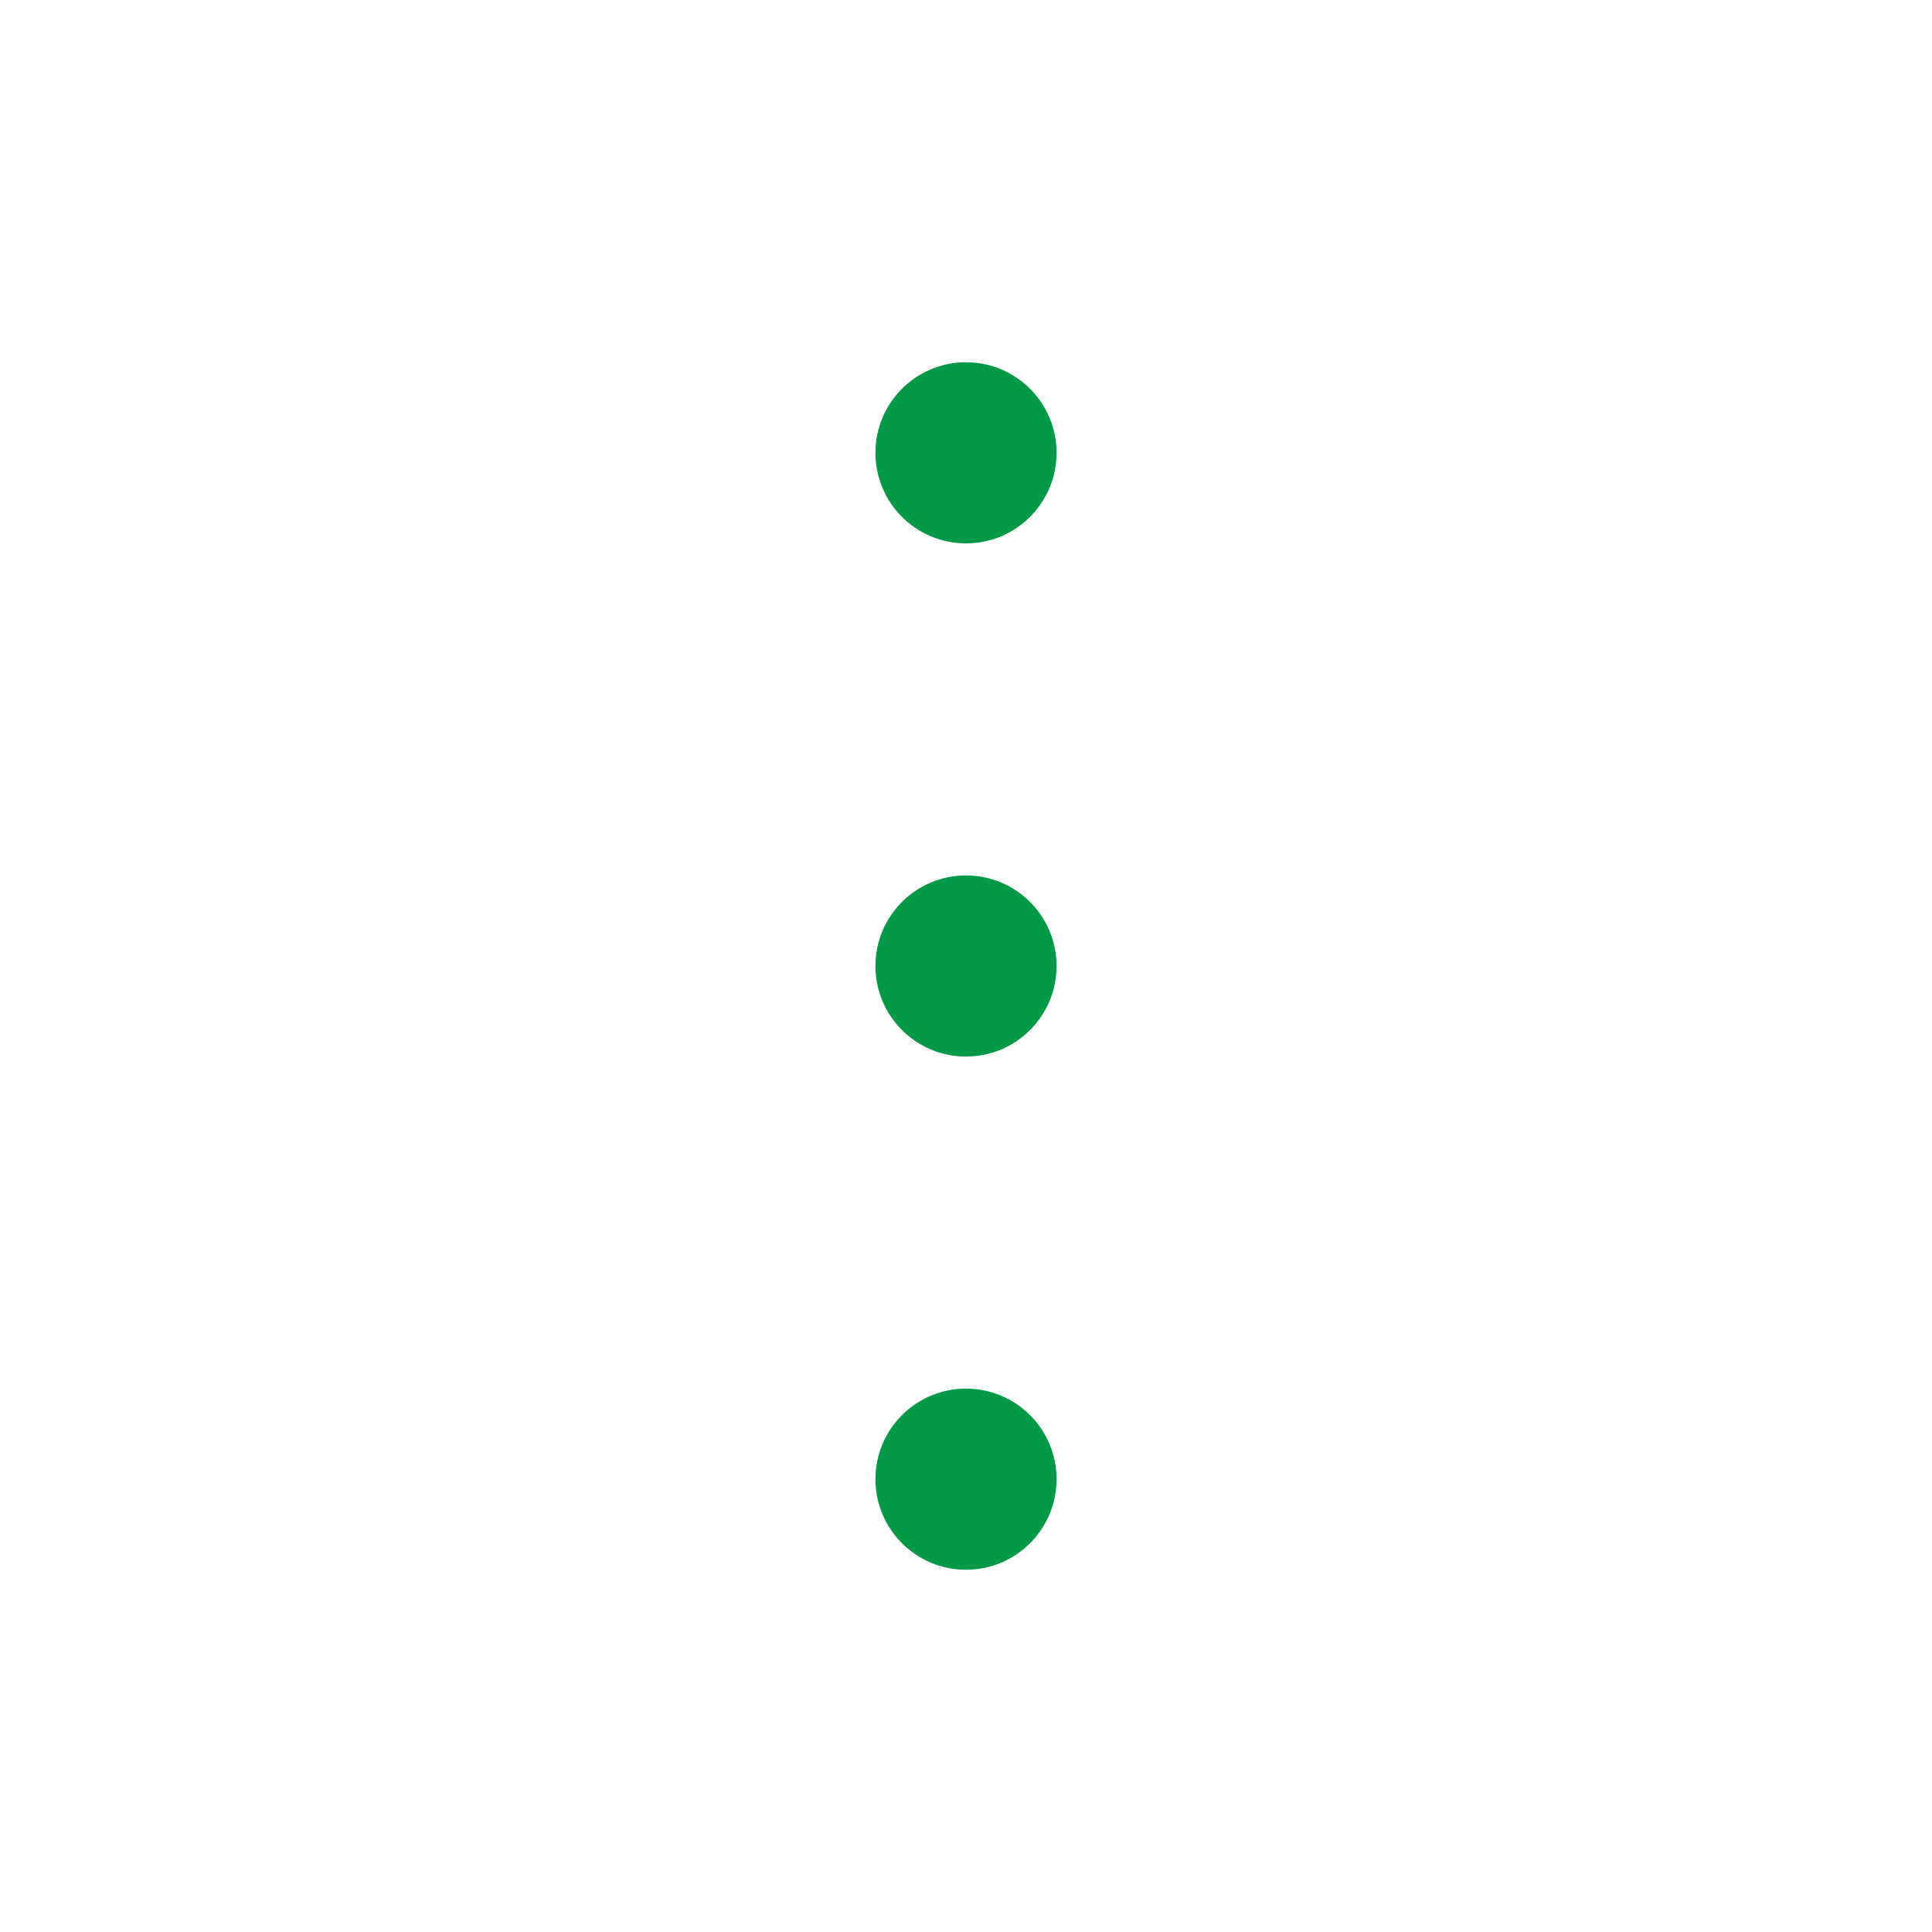
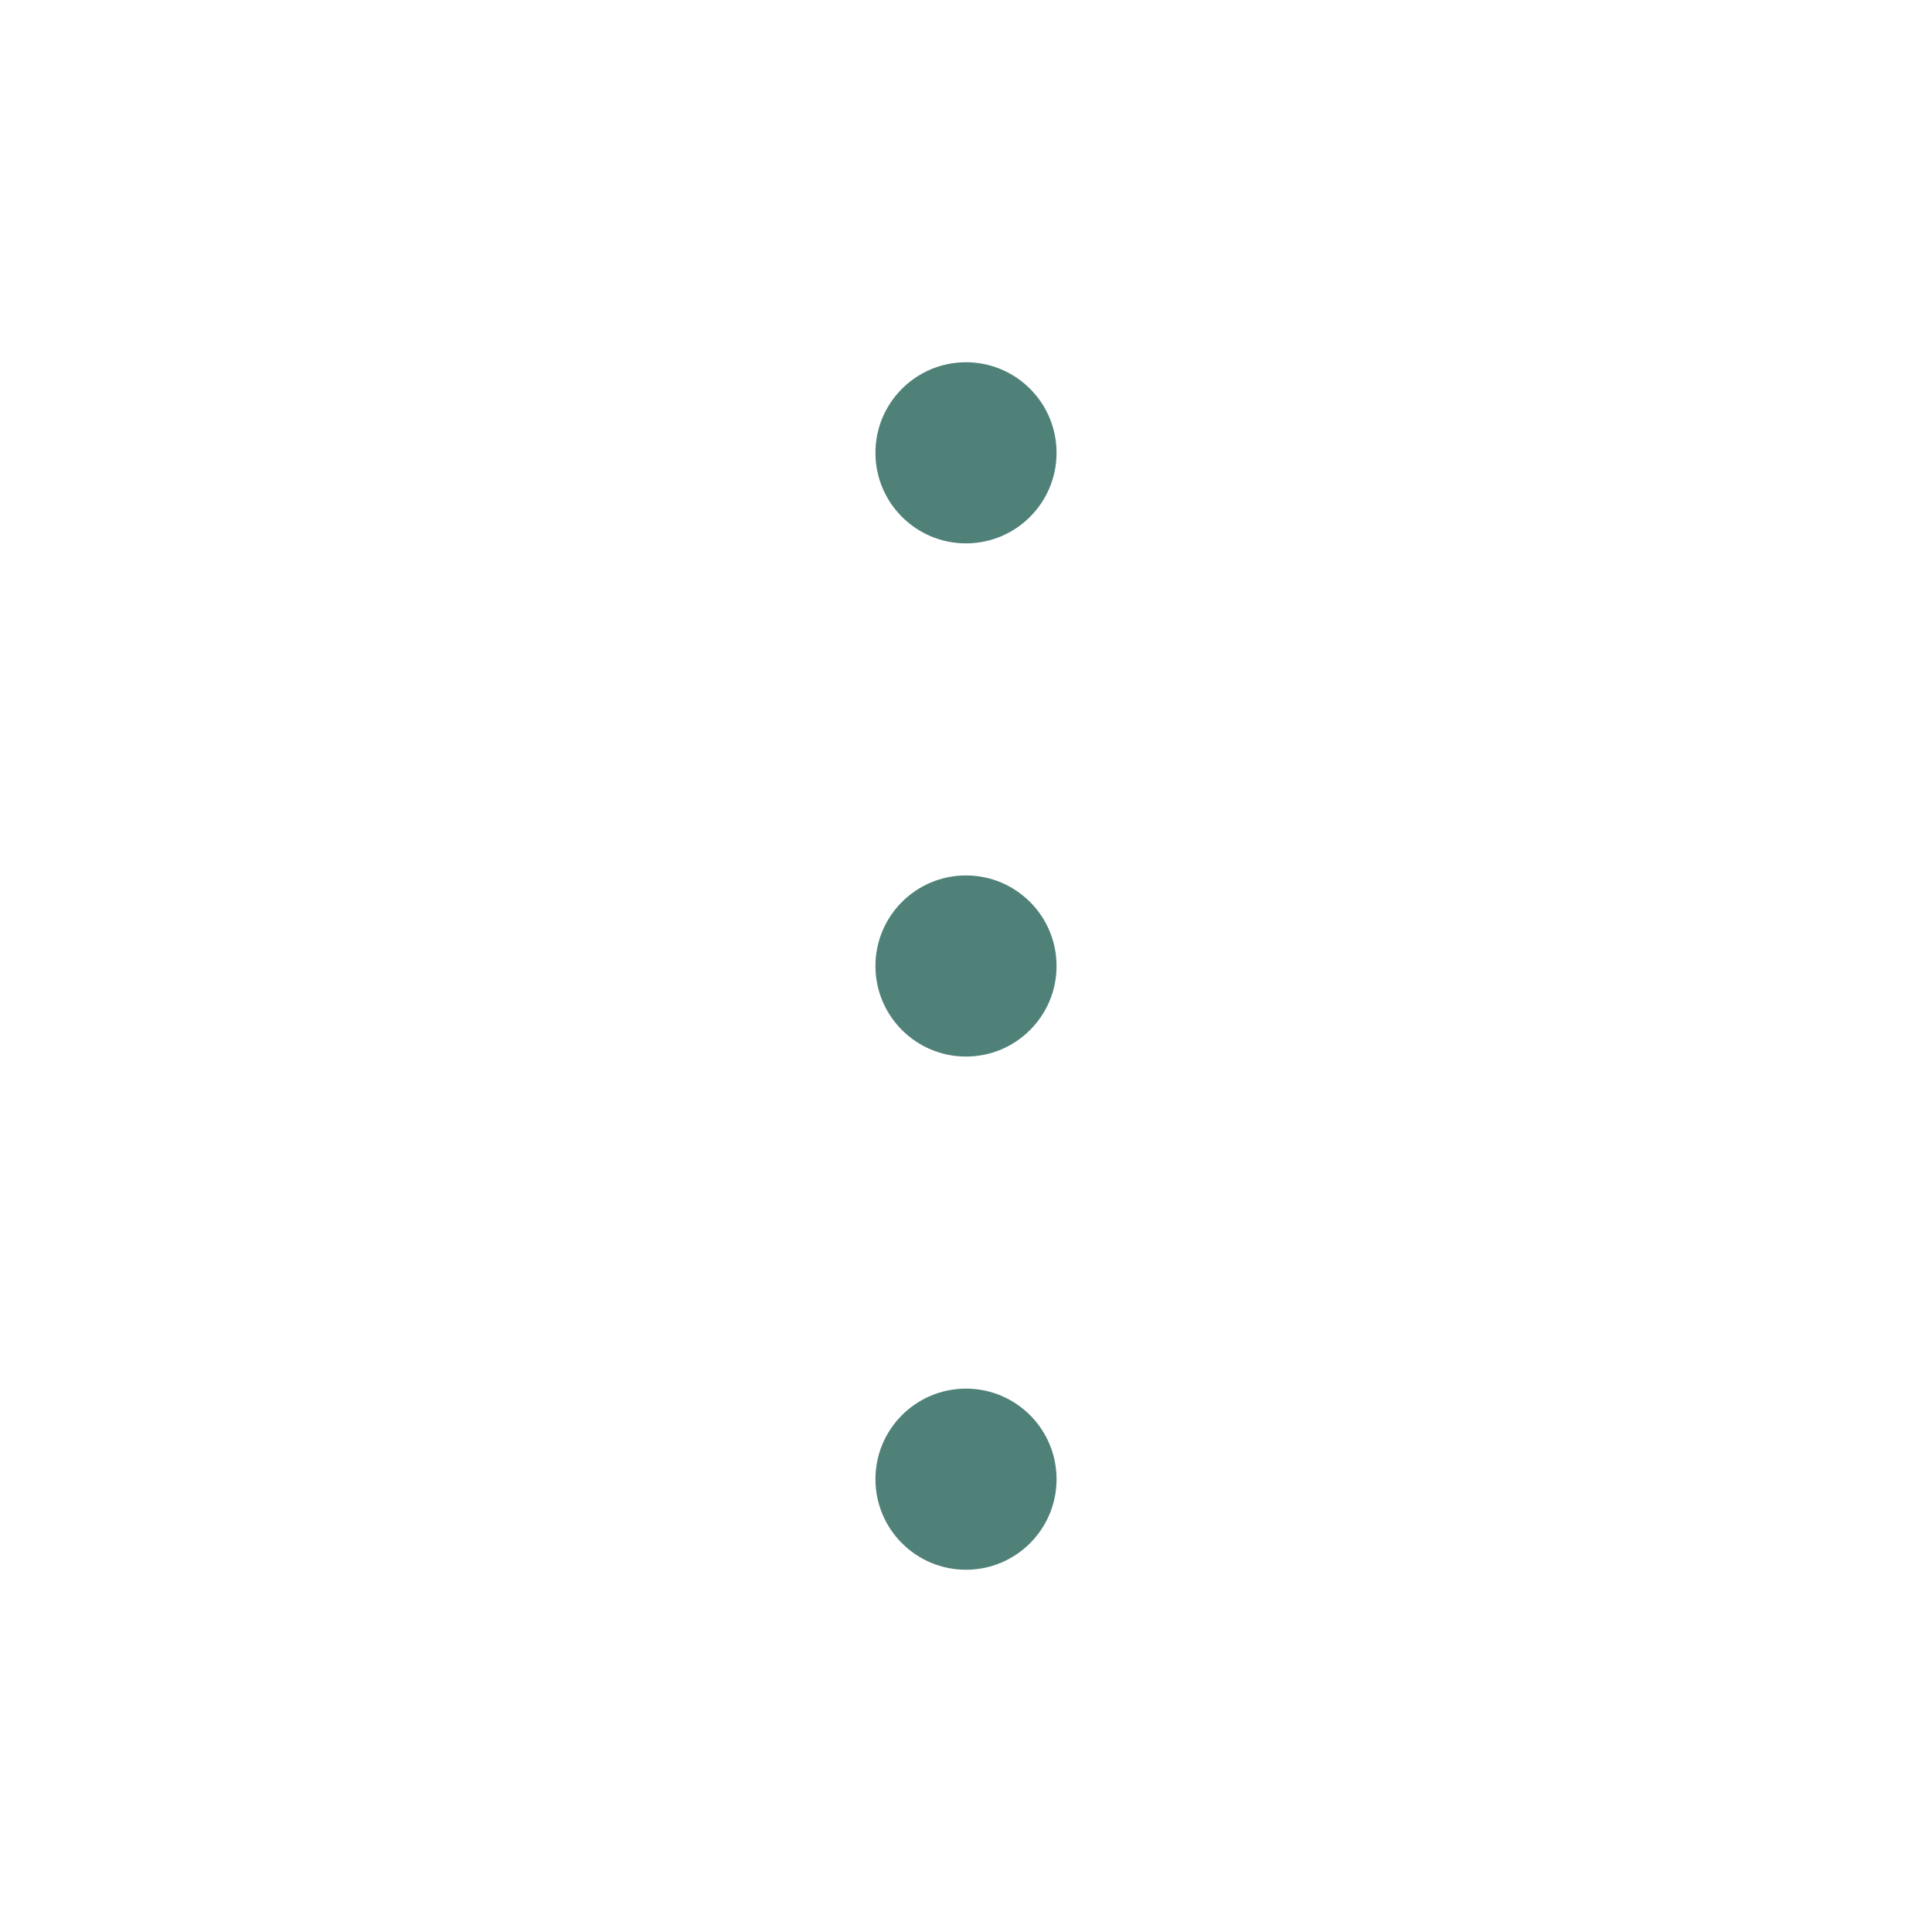
- <svg xmlns="http://www.w3.org/2000/svg" viewBox="0 0 256 256" fill="#009947">
+ <svg xmlns="http://www.w3.org/2000/svg" viewBox="0 0 256 256" fill="#508179">
  <path d="M140,128a12,12,0,1,1-12-12A12,12,0,0,1,140,128ZM128,72a12,12,0,1,0-12-12A12,12,0,0,0,128,72Zm0,112a12,12,0,1,0,12,12A12,12,0,0,0,128,184Z" />
</svg>
